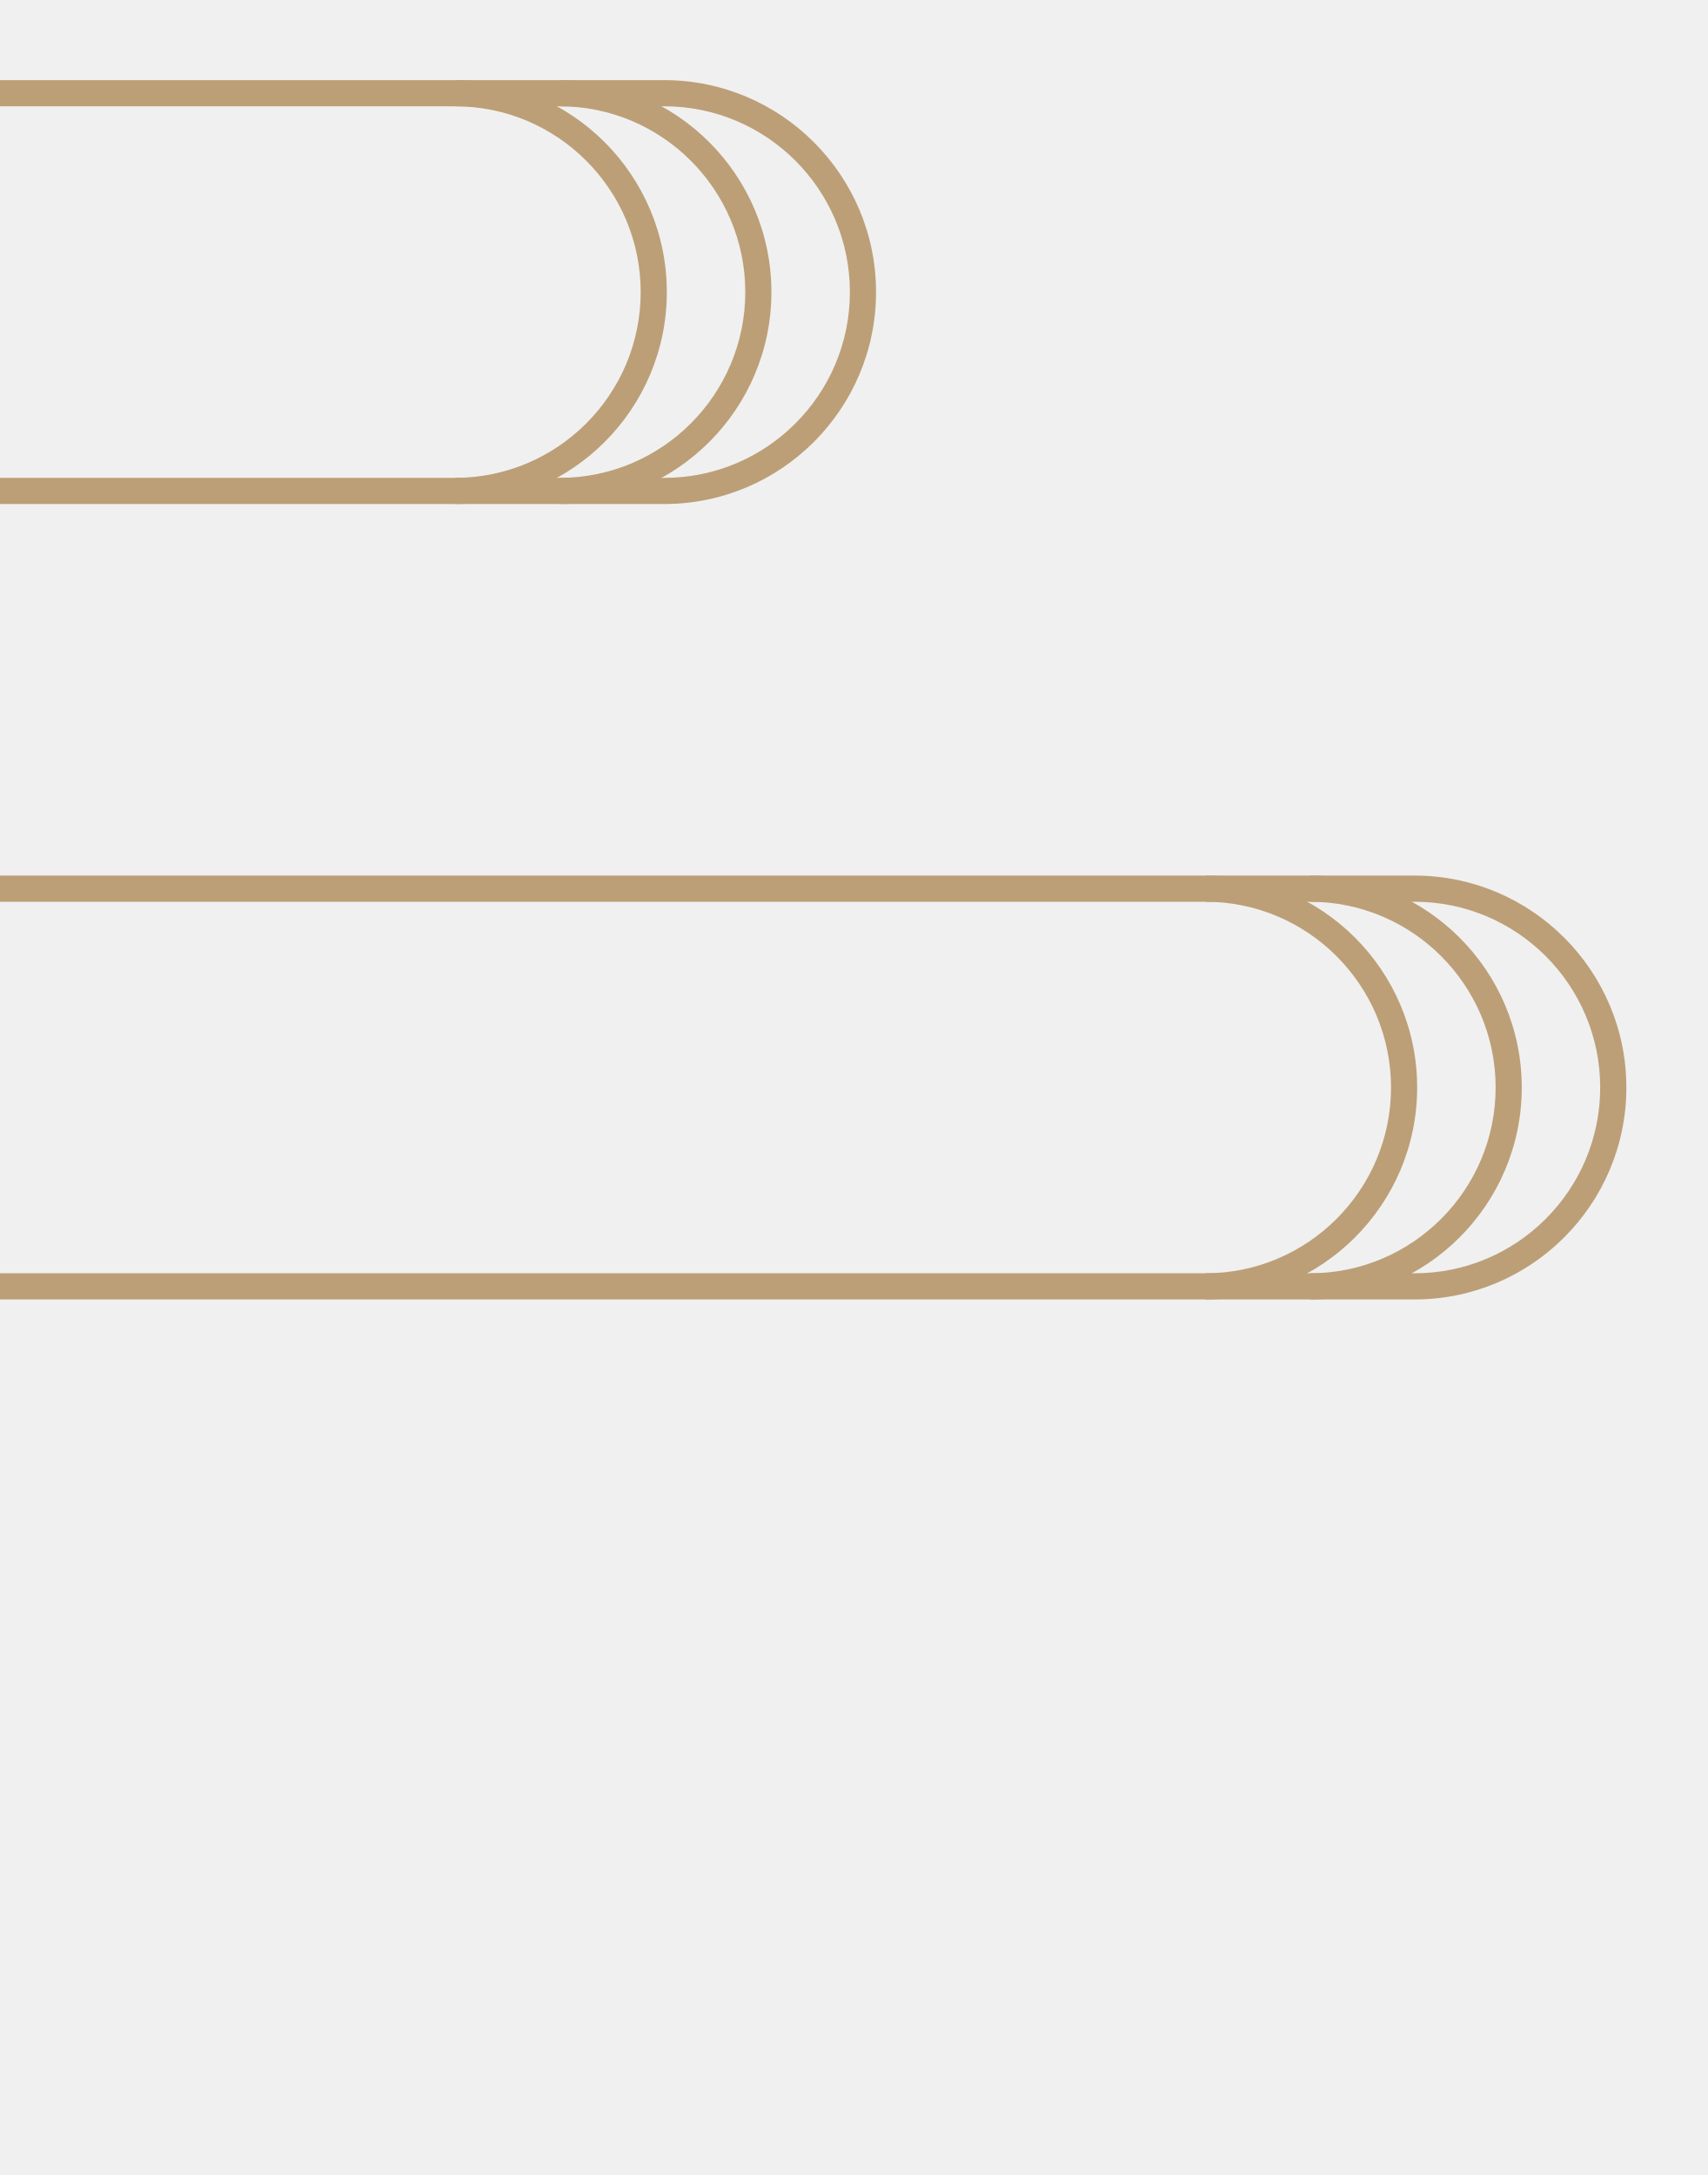
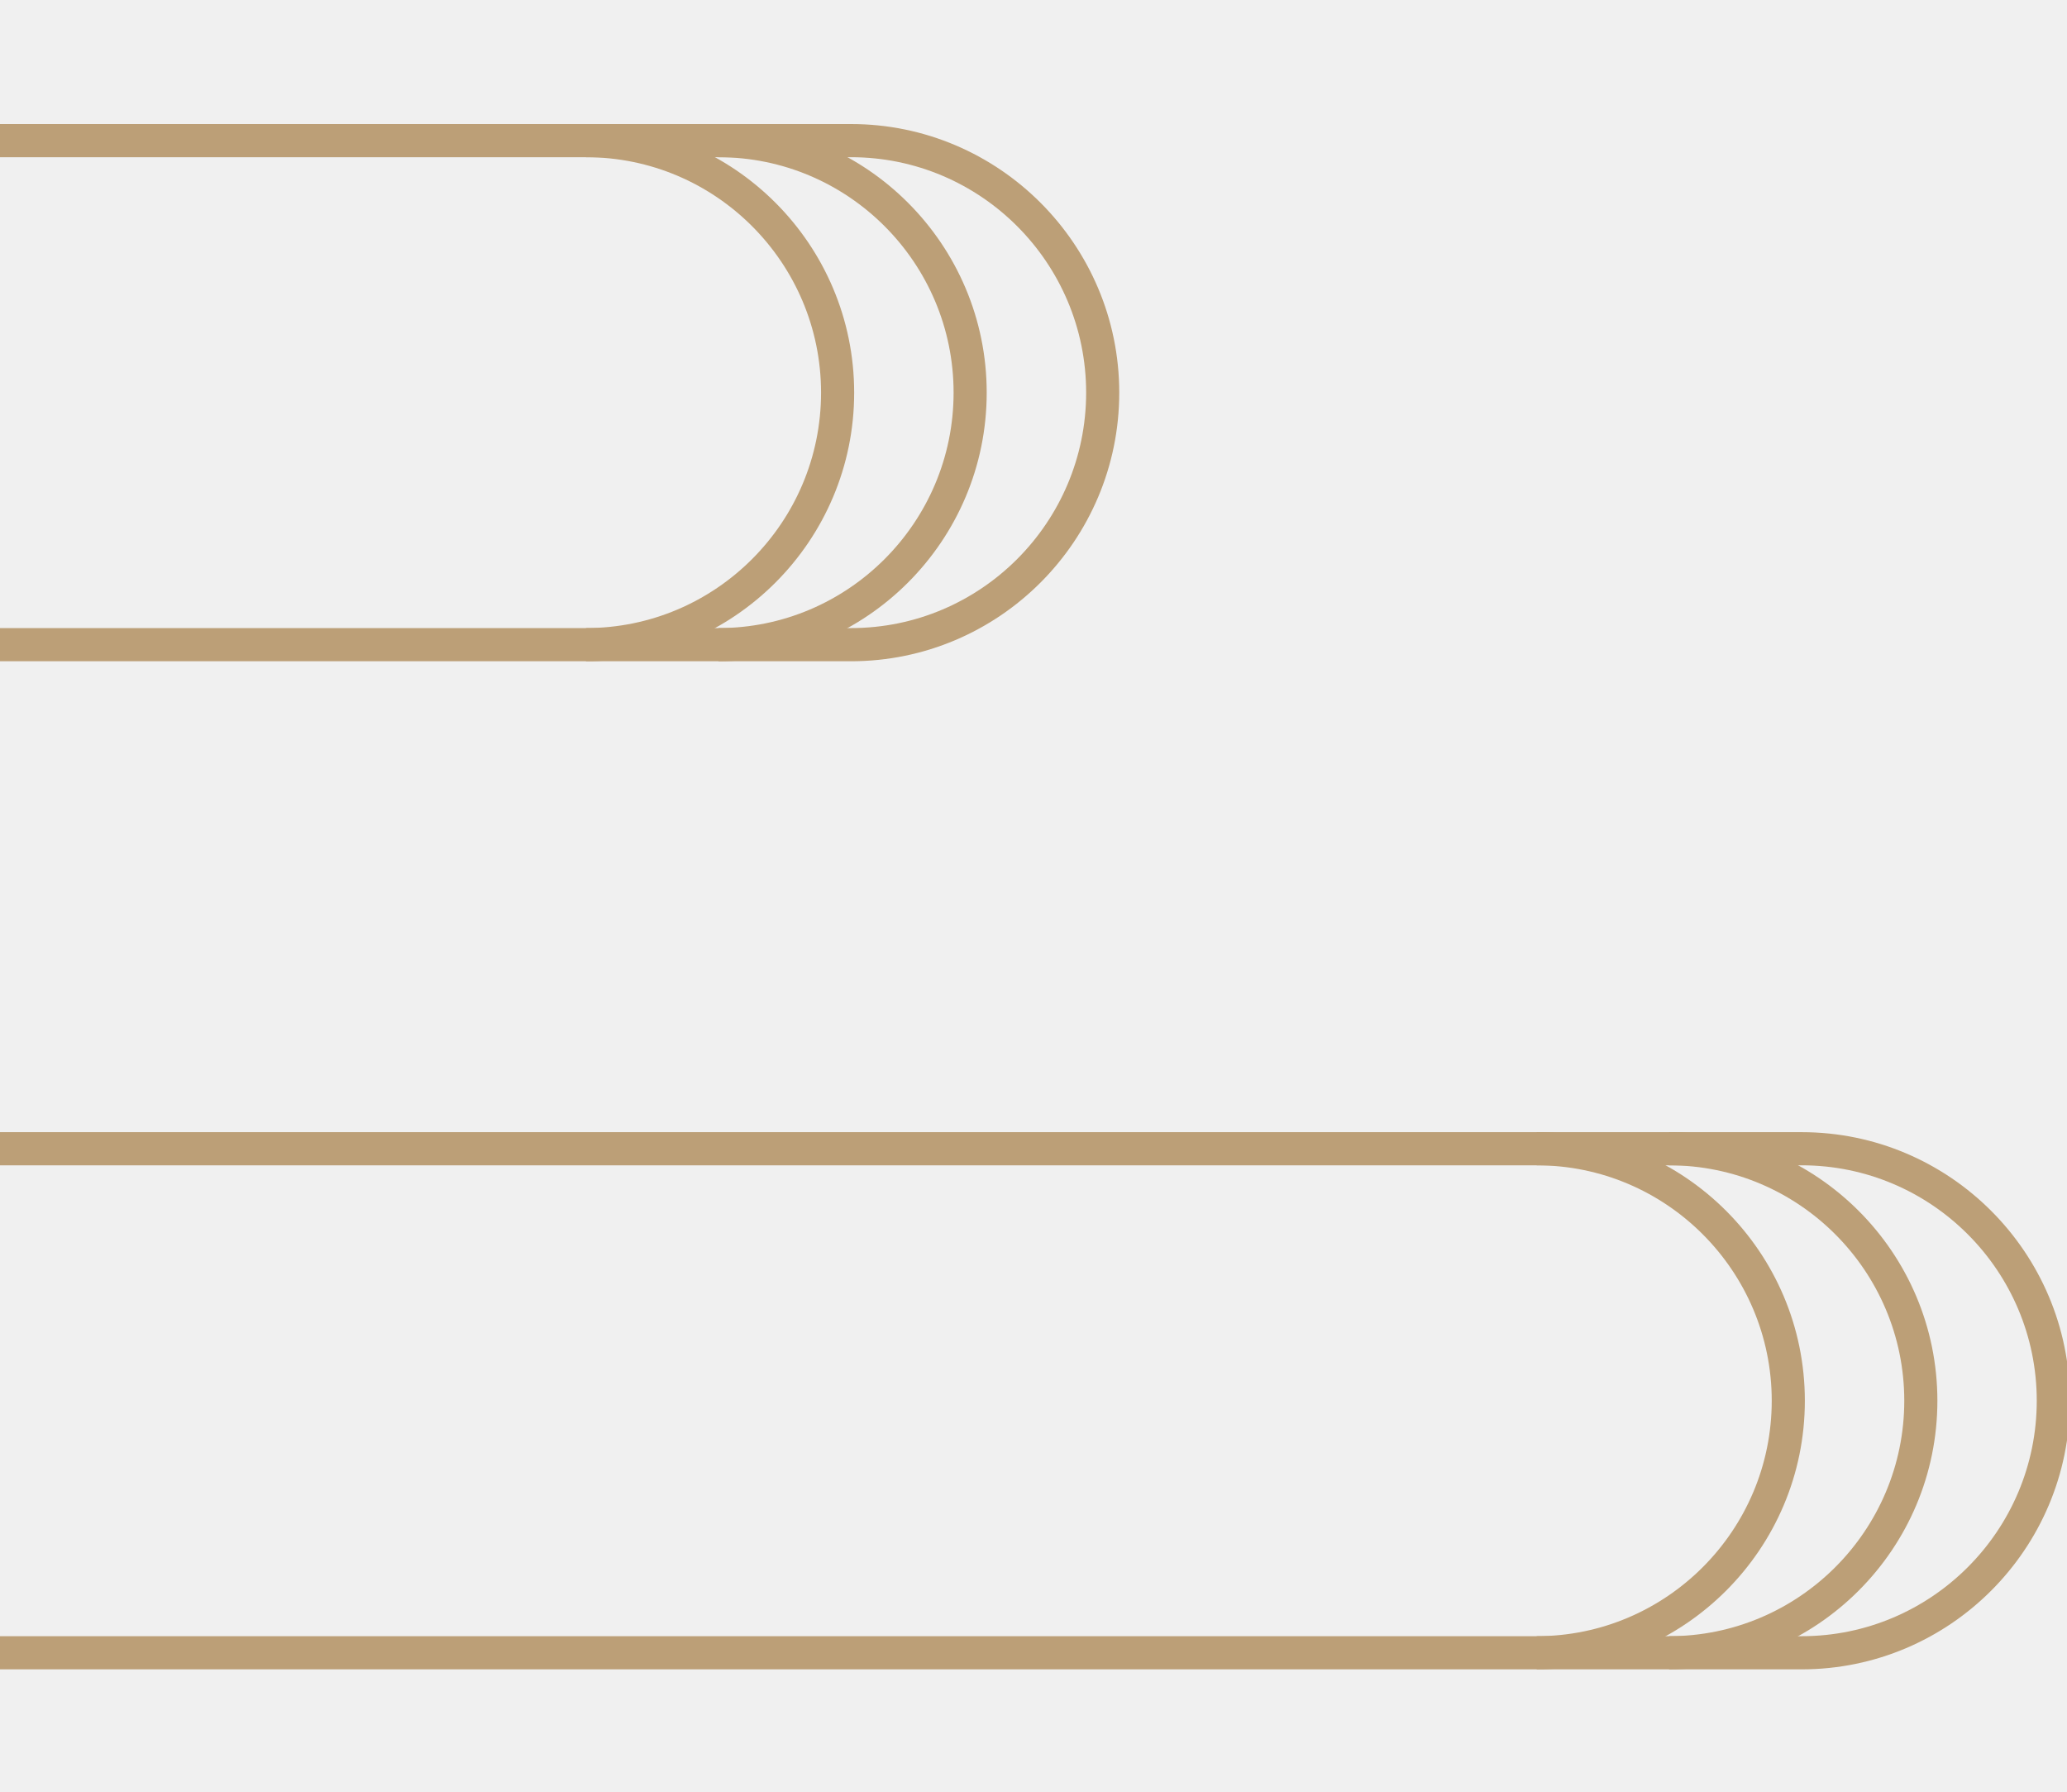
- <svg xmlns="http://www.w3.org/2000/svg" width="157" height="200" viewBox="0 0 157 200" fill="none">
-   <path d="M-7.127 46.347H61.08C71.813 46.347 80.546 37.604 80.546 26.859C80.546 16.114 71.813 7.369 61.08 7.369H-19.952V9.775H61.08C70.488 9.775 78.143 17.439 78.143 26.857C78.143 36.277 70.488 43.94 61.08 43.94H-7.127V46.347Z" fill="#BC9F77" />
-   <path d="M51.464 46.347C62.198 46.347 70.927 37.604 70.927 26.859C70.927 16.114 62.2 7.369 51.464 7.369V9.775C60.869 9.775 68.524 17.439 68.524 26.857C68.524 36.277 60.869 43.94 51.464 43.94V46.347Z" fill="#BC9F77" />
-   <path d="M41.847 46.347C52.581 46.347 61.31 37.604 61.31 26.859C61.31 16.114 52.582 7.369 41.847 7.369V9.775C51.255 9.775 58.907 17.439 58.907 26.857C58.907 36.277 51.255 43.94 41.847 43.94V46.347Z" fill="#BC9F77" />
-   <path d="M-93.677 119.49H130.068C140.801 119.49 149.534 110.747 149.534 100.002C149.534 89.257 140.801 80.514 130.068 80.514H-7.127V82.92H130.068C139.476 82.92 147.128 90.584 147.128 100.002C147.128 109.42 139.476 117.084 130.068 117.084H-93.677V119.49Z" fill="#BC9F77" />
-   <path d="M120.451 119.49C131.184 119.49 139.917 110.747 139.917 100.002C139.917 89.257 131.184 80.514 120.451 80.514V82.92C129.859 82.92 137.514 90.584 137.514 100.002C137.514 109.42 129.859 117.084 120.451 117.084V119.49Z" fill="#BC9F77" />
-   <path d="M110.836 119.49C121.57 119.49 130.299 110.747 130.299 100.002C130.299 89.257 121.57 80.514 110.836 80.514V82.92C120.241 82.92 127.896 90.584 127.896 100.002C127.896 109.42 120.241 117.084 110.836 117.084V119.49Z" fill="#BC9F77" />
+ <svg xmlns="http://www.w3.org/2000/svg" width="150" height="130" viewBox="0 0 150 130" fill="none">
+   <g clip-path="url(#clip0_1_25)">
+     <path d="M-6.45 47.978H61.757C72.49 47.978 81.223 39.235 81.223 28.49C81.223 17.745 72.49 9 61.757 9H-19.276V11.406H61.757C71.165 11.406 78.82 19.07 78.82 28.488C78.82 37.908 71.165 45.571 61.757 45.571H-6.45V47.978Z" fill="#BC9F77" />
+     <path d="M52.141 47.978C62.874 47.978 71.604 39.235 71.604 28.49C71.604 17.745 62.876 9 52.141 9V11.406C61.545 11.406 69.201 19.07 69.201 28.488C69.201 37.908 61.545 45.571 52.141 45.571V47.978Z" fill="#BC9F77" />
+     <path d="M42.524 47.978C53.257 47.978 61.986 39.235 61.986 28.49C61.986 17.745 53.259 9 42.524 9V11.406C51.932 11.406 59.583 19.07 59.583 28.488C59.583 37.908 51.932 45.571 42.524 45.571V47.978Z" fill="#BC9F77" />
+     <path d="M-93 121.121H130.745C141.478 121.121 150.211 112.378 150.211 101.633C150.211 90.888 141.478 82.145 130.745 82.145H-6.45V84.55H130.745C140.153 84.55 147.805 92.215 147.805 101.633C147.805 111.051 140.153 118.715 130.745 118.715H-93V121.121Z" fill="#BC9F77" />
+     <path d="M121.128 121.121C131.861 121.121 140.594 112.378 140.594 101.633C140.594 90.888 131.861 82.145 121.128 82.145V84.55C130.536 84.55 138.191 92.215 138.191 101.633C138.191 111.051 130.536 118.715 121.128 118.715V121.121Z" fill="#BC9F77" />
+     <path d="M111.513 121.121C122.247 121.121 130.976 112.378 130.976 101.633C130.976 90.888 122.247 82.145 111.513 82.145V84.55C120.918 84.55 128.573 92.215 128.573 101.633C128.573 111.051 120.918 118.715 111.513 118.715V121.121Z" fill="#BC9F77" />
+   </g>
+   <defs>
+     <clipPath id="clip0_1_25">
+       <rect width="150" height="130" fill="white" />
+     </clipPath>
+   </defs>
</svg>
